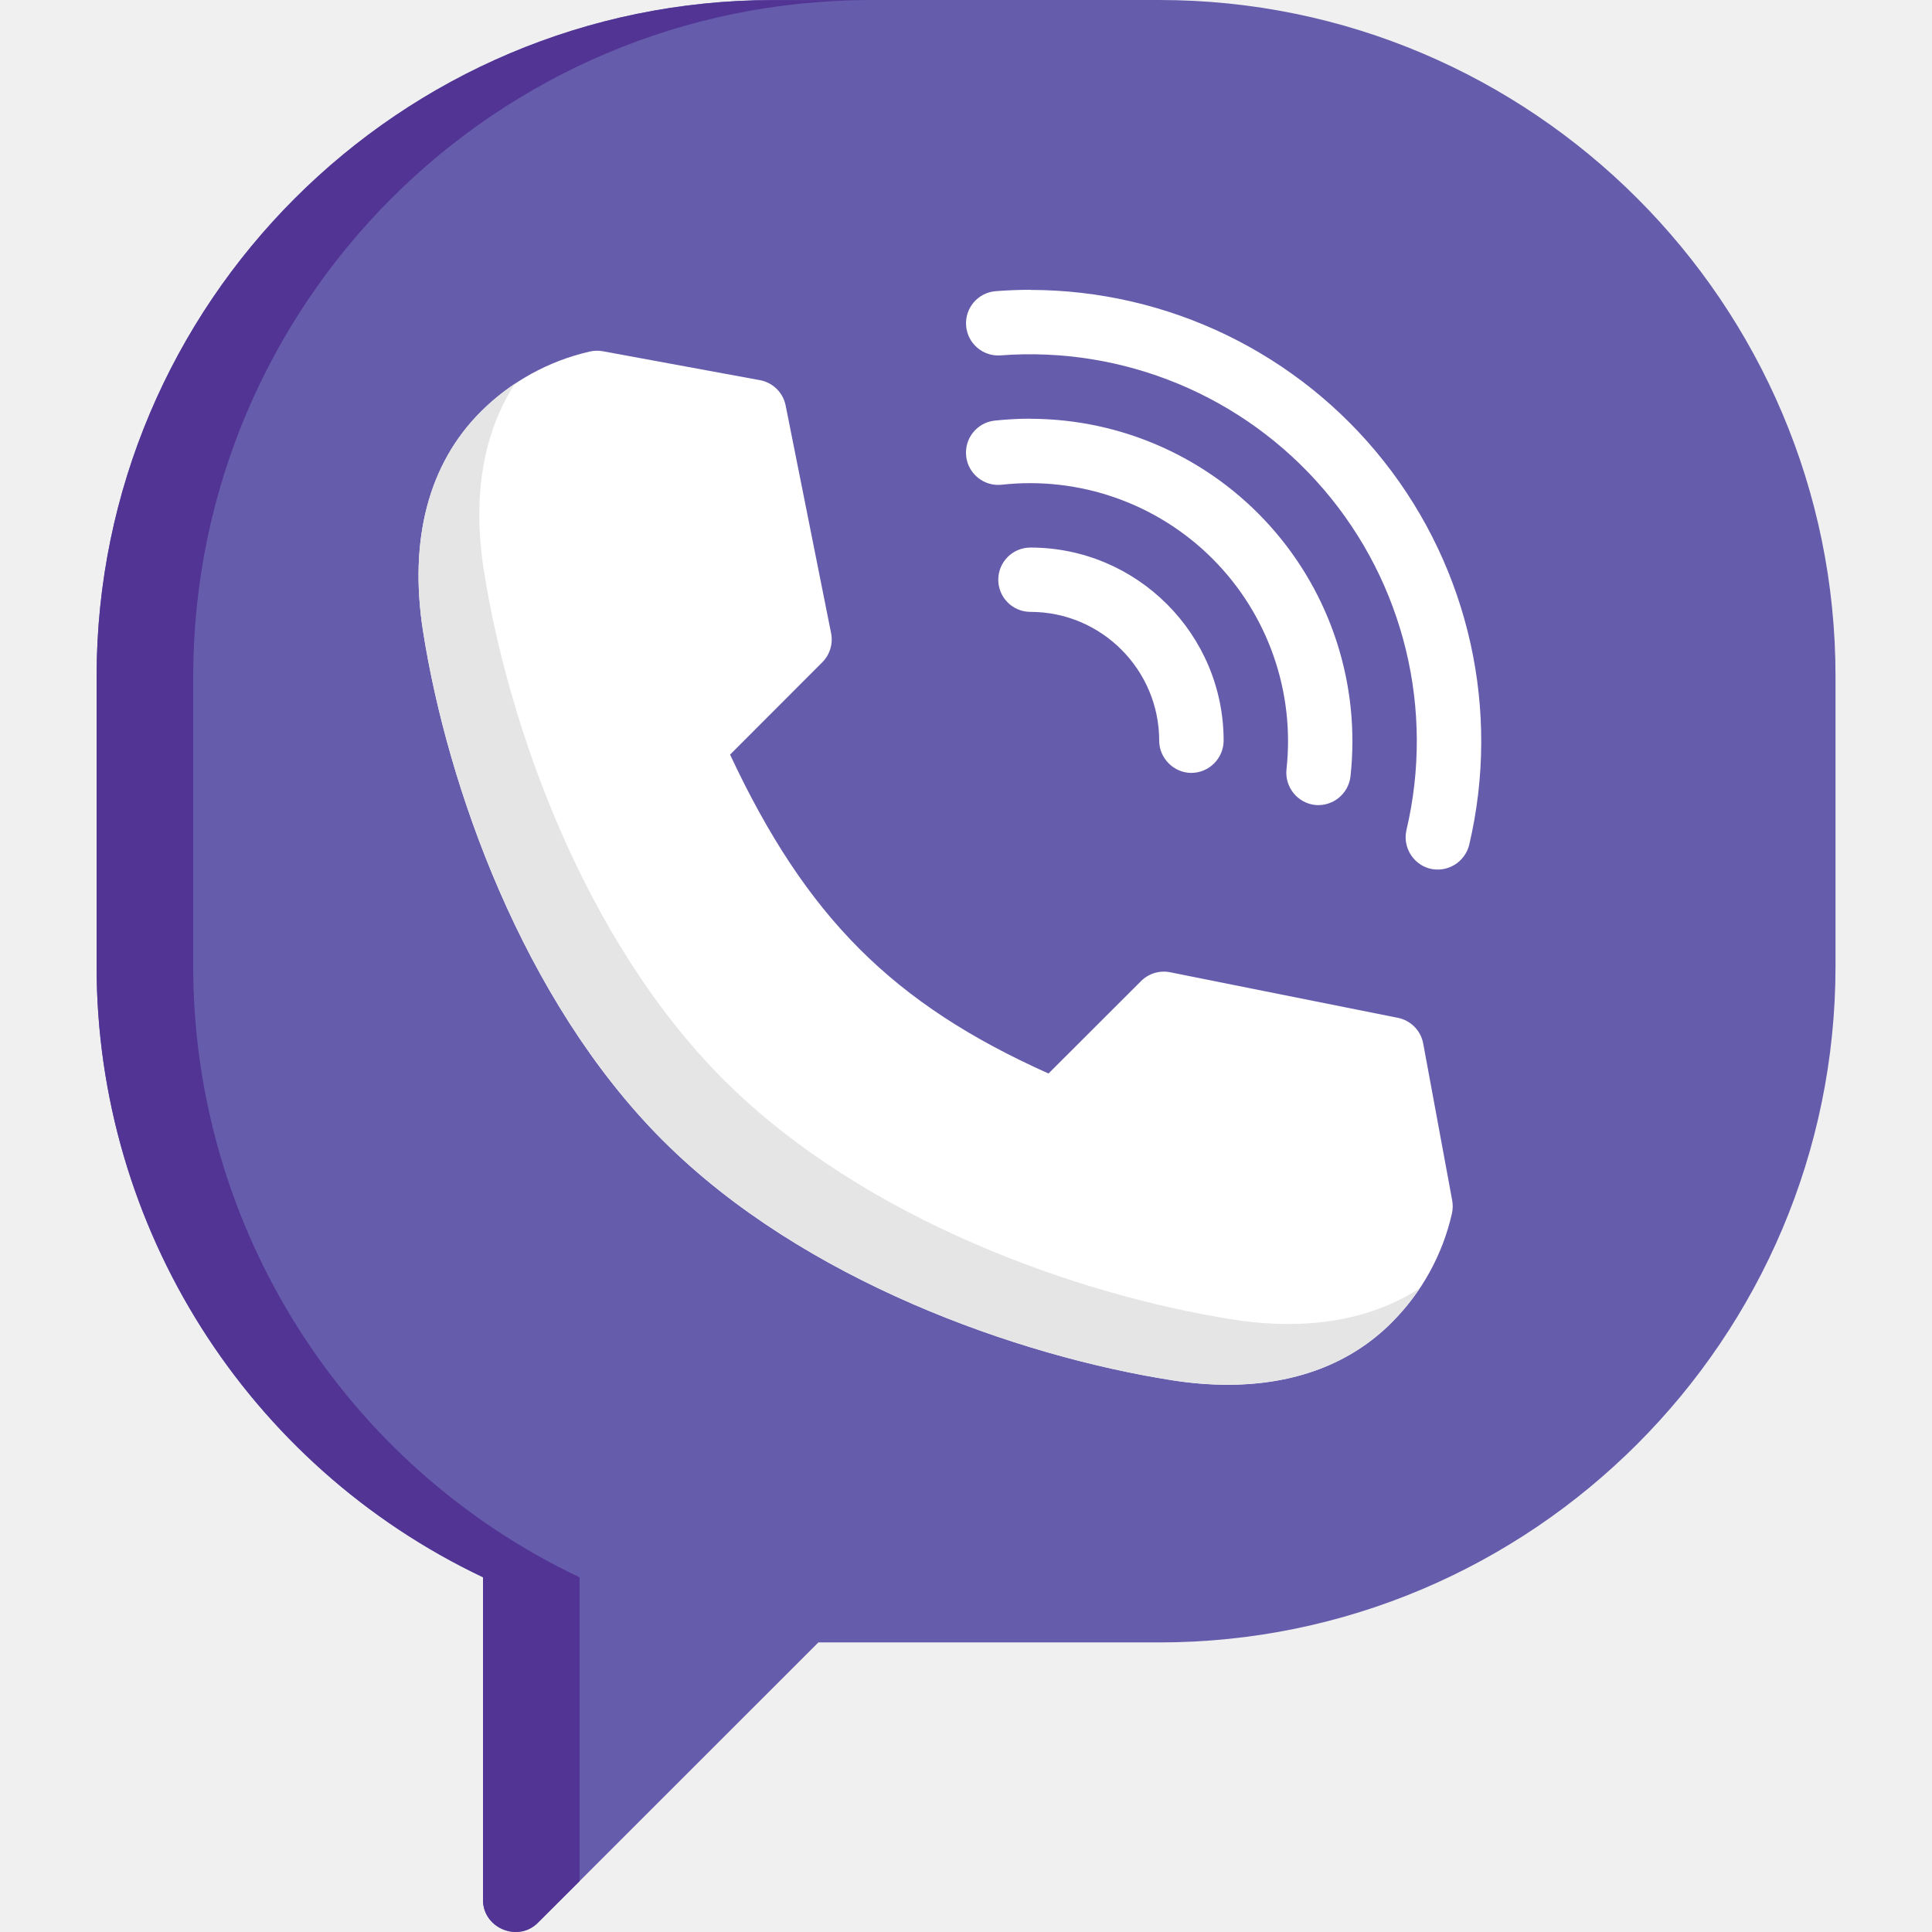
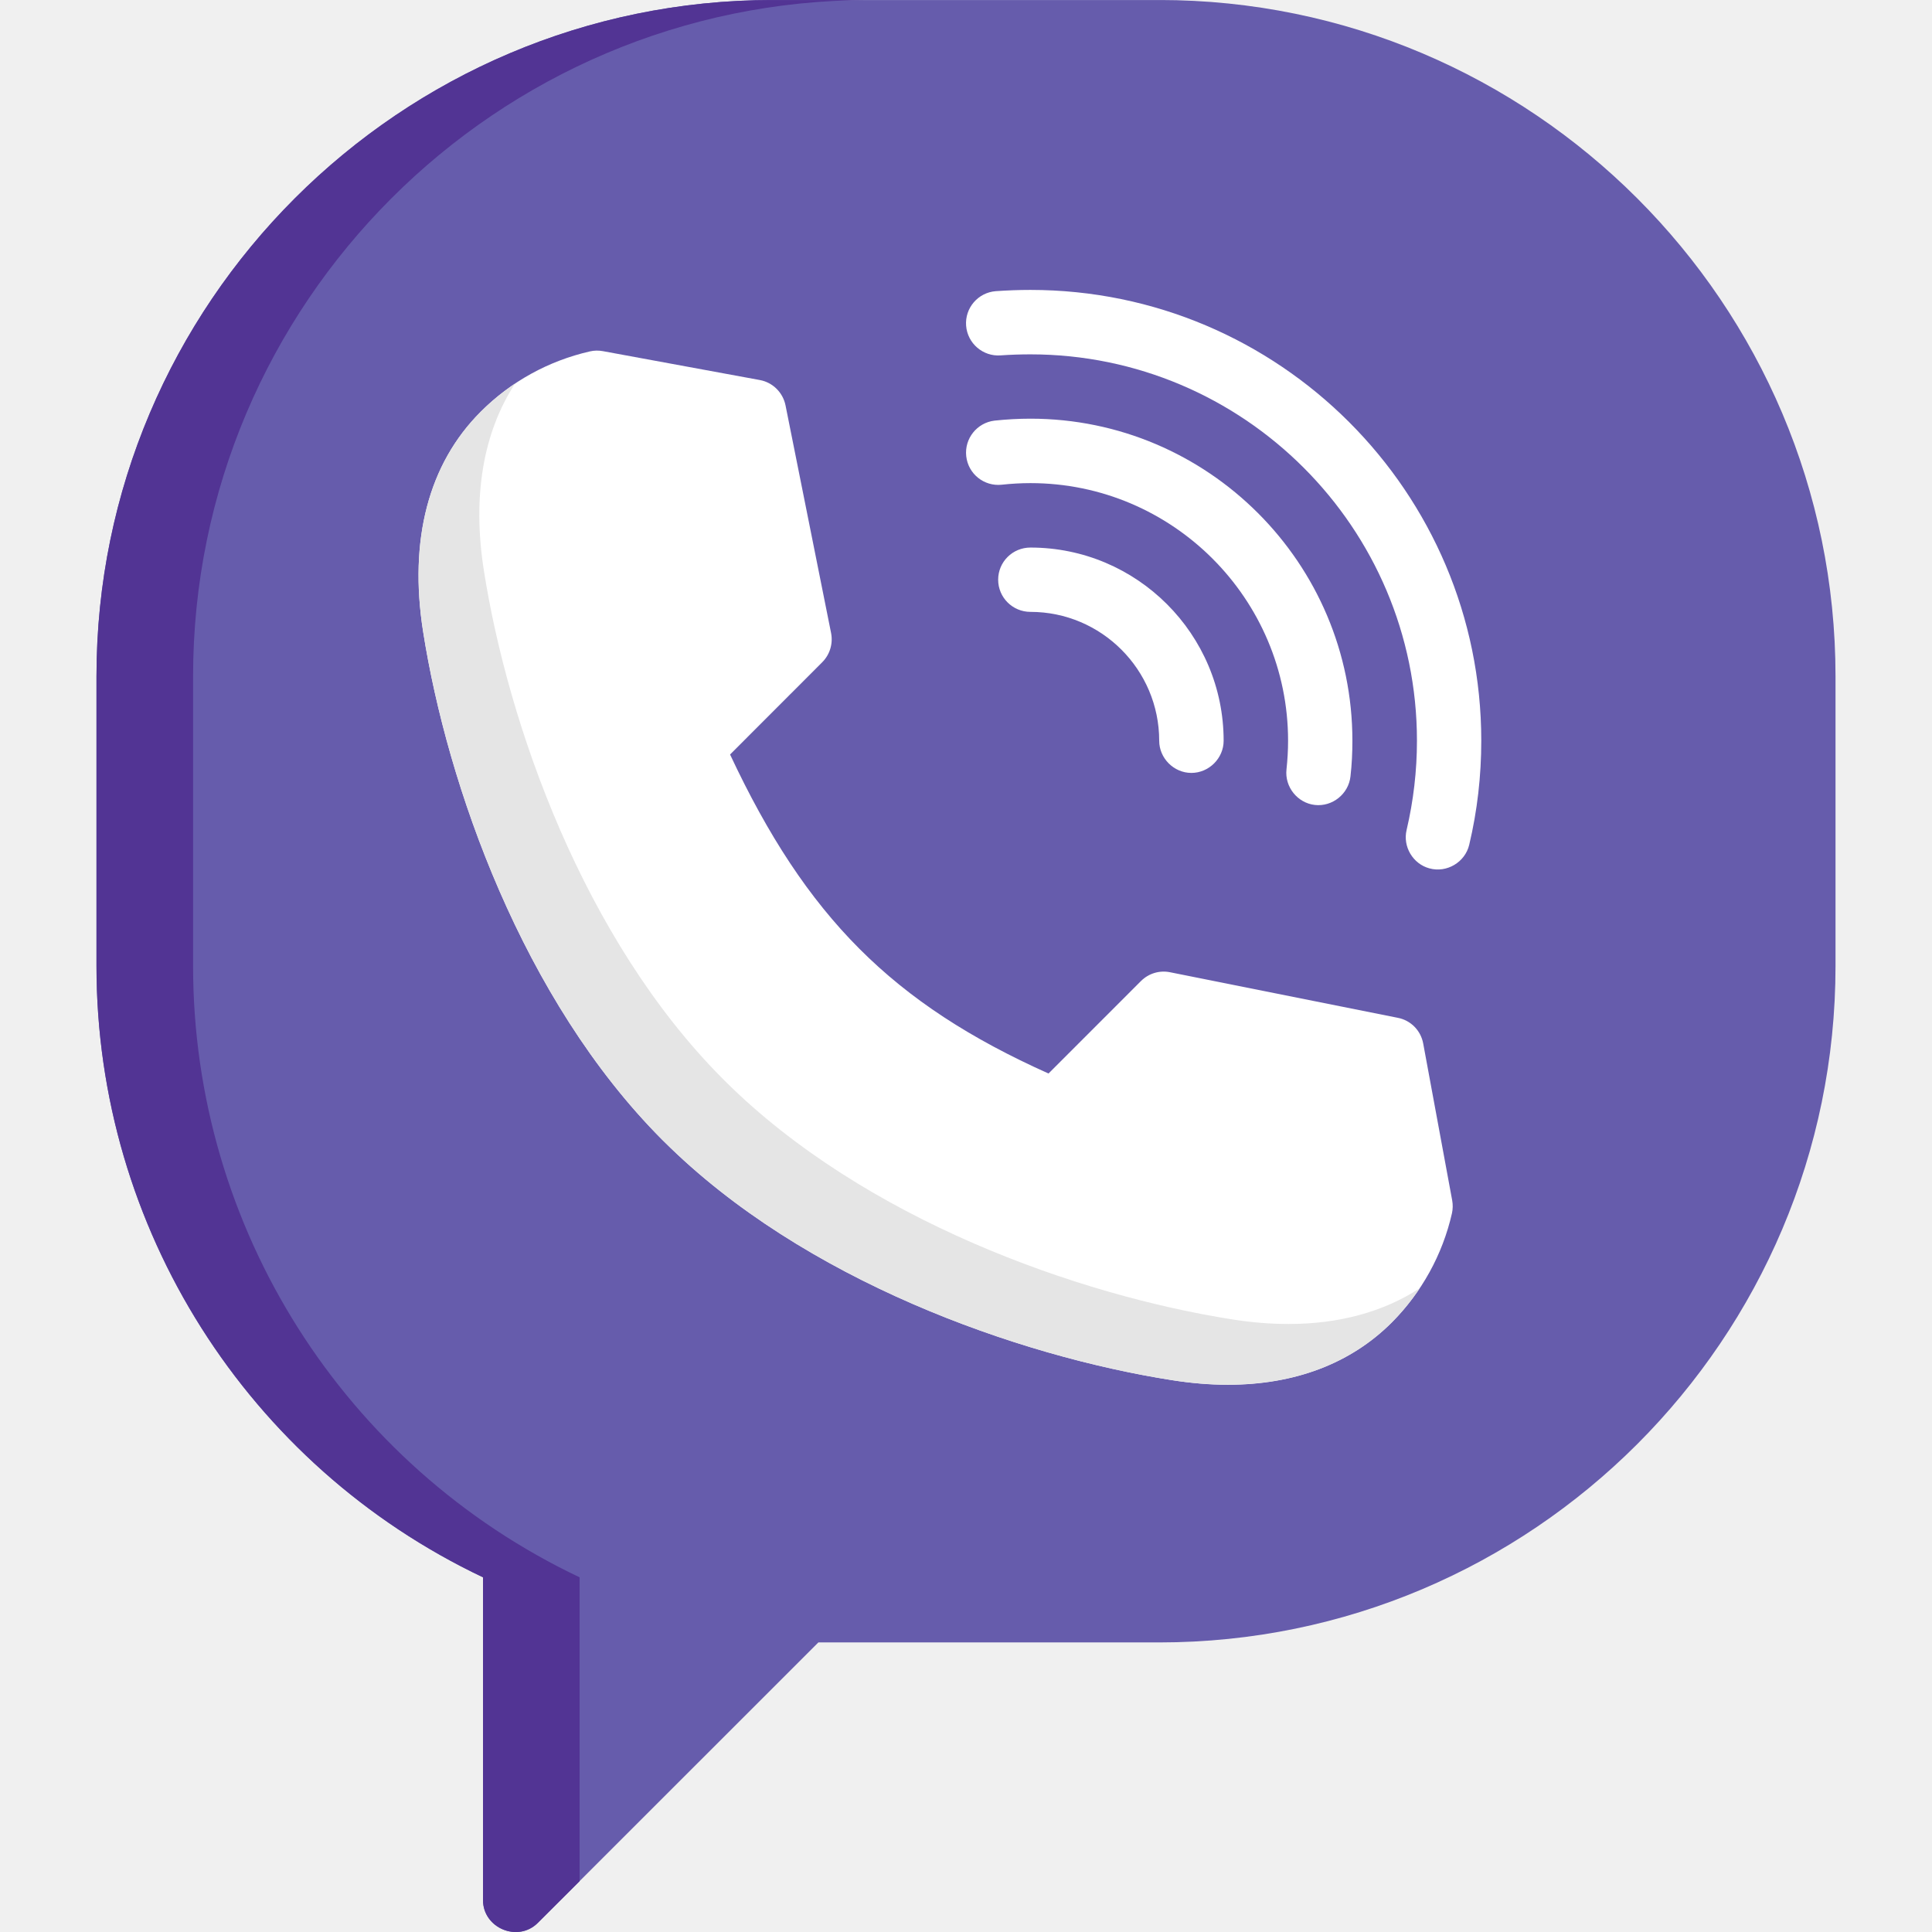
<svg xmlns="http://www.w3.org/2000/svg" width="17" height="17" viewBox="0 0 17 17" fill="none">
  <g clip-path="url(#clip0)">
-     <path d="M10.2 0H6.8A5.957 5.957 0 00.85 5.951v2.55a5.953 5.953 0 003.4 5.378v2.84c0 .247.308.376.483.2l2.468-2.467h3c3.28 0 5.95-2.67 5.95-5.95V5.95c0-3.281-2.67-5.95-5.95-5.95z" fill="#665CAC" />
-     <path d="M5.1 13.879A5.953 5.953 0 011.7 8.5V5.95A5.956 5.956 0 017.65.001H6.8A5.957 5.957 0 00.85 5.95V8.5a5.953 5.953 0 003.4 5.378v2.84c0 .247.308.376.483.2l.367-.366V13.88z" fill="#523494" />
-     <path d="M12.778 10.562l-.255-1.38a.283.283 0 00-.223-.226l-2.004-.401a.284.284 0 00-.255.077l-.815.814C7.855 8.832 7.094 8.07 6.424 6.64l.811-.812a.284.284 0 00.078-.256l-.4-2.004a.283.283 0 00-.227-.223l-1.38-.254a.284.284 0 00-.115.002 1.977 1.977 0 00-.961.531c-.459.458-.634 1.127-.507 1.934.213 1.355.877 3.24 2.102 4.47l.017.017c1.228 1.223 3.114 1.887 4.469 2.1.17.027.335.04.493.04.587 0 1.08-.185 1.44-.546a1.97 1.97 0 00.532-.962.287.287 0 00.002-.114z" fill="#fff" />
-     <path d="M6.959 6.104l.277-.277-.277.277zm3.081 2.528l-.28.28.28-.28zm1.298 3.018c-.158 0-.322-.013-.493-.04-1.355-.213-3.24-.877-4.469-2.101l-.017-.017c-1.224-1.23-1.888-3.115-2.101-4.47-.103-.651-.008-1.213.274-1.647-.108.073-.21.155-.302.248-.459.458-.634 1.127-.507 1.934.213 1.355.877 3.24 2.102 4.47l.017.016c1.228 1.224 3.114 1.888 4.469 2.101.17.027.335.04.493.04.587 0 1.08-.185 1.44-.546a1.99 1.99 0 00.248-.302c-.32.208-.71.314-1.154.314z" fill="#E5E5E5" />
-     <path d="M9.067 4.818a.283.283 0 000 .566c.625 0 1.133.509 1.133 1.134 0 .154.129.283.283.283a.286.286 0 00.284-.283c0-.938-.763-1.7-1.7-1.7z" fill="#fff" />
-     <path d="M9.067 3.684c-.105 0-.21.006-.315.017a.283.283 0 10.063.564A2.27 2.27 0 0111.32 6.77a.286.286 0 00.25.313.286.286 0 00.313-.25 2.837 2.837 0 00-2.816-3.148z" fill="#fff" />
-     <path d="M9.067 2.55a4.04 4.04 0 00-.305.012.283.283 0 00.043.565 3.404 3.404 0 013.571 4.175.286.286 0 00.201.34.286.286 0 00.351-.209 3.972 3.972 0 00-3.861-4.882z" fill="#fff" />
+     <path d="M10.2 0H6.8C3.519 0 0.849 2.67 0.849 5.951V8.501C0.849 10.805 2.178 12.896 4.25 13.879V16.719C4.25 16.966 4.558 17.095 4.733 16.919L7.201 14.452H10.2C13.482 14.452 16.151 11.783 16.151 8.501V5.951C16.151 2.67 13.482 0 10.2 0Z" fill="#665CAC" />
+     <path d="M5.1 13.879C3.028 12.896 1.699 10.805 1.699 8.501V5.951C1.699 2.67 4.369 0 7.65 0H6.8C3.519 0 0.849 2.67 0.849 5.951V8.501C0.849 10.805 2.178 12.896 4.25 13.879V16.719C4.25 16.966 4.558 17.095 4.733 16.919L5.1 16.553V13.879Z" fill="#523494" />
+     <path d="M12.778 10.562L12.523 9.182C12.502 9.068 12.414 8.978 12.3 8.956L10.296 8.555C10.203 8.536 10.107 8.565 10.04 8.632L9.226 9.446C7.855 8.832 7.094 8.069 6.424 6.639L7.235 5.827C7.302 5.76 7.331 5.664 7.313 5.571L6.912 3.567C6.889 3.454 6.8 3.365 6.686 3.344L5.306 3.09C5.268 3.083 5.229 3.083 5.191 3.092C4.827 3.175 4.494 3.358 4.23 3.623C3.771 4.081 3.596 4.75 3.723 5.557C3.936 6.912 4.6 8.797 5.825 10.027L5.842 10.044C7.07 11.267 8.956 11.931 10.311 12.144C10.482 12.171 10.646 12.185 10.804 12.185C11.391 12.185 11.883 11.999 12.245 11.638C12.509 11.373 12.693 11.041 12.776 10.676C12.784 10.639 12.785 10.6 12.778 10.562Z" fill="white" />
+     <path d="M6.959 6.104L7.236 5.827L7.236 5.827L6.958 6.104L6.959 6.104Z" fill="#E5E5E5" />
+     <path d="M10.04 8.632L9.761 8.912L9.761 8.912L10.041 8.632L10.04 8.632Z" fill="#E5E5E5" />
+     <path d="M11.338 11.65C11.18 11.65 11.016 11.637 10.845 11.61C9.49 11.397 7.605 10.733 6.376 9.509L6.359 9.492C5.135 8.263 4.471 6.377 4.258 5.022C4.155 4.371 4.25 3.809 4.532 3.375C4.424 3.448 4.323 3.53 4.23 3.623C3.771 4.081 3.596 4.75 3.723 5.557C3.936 6.912 4.6 8.797 5.825 10.027L5.842 10.043C7.07 11.267 8.956 11.931 10.311 12.144C10.482 12.171 10.646 12.184 10.804 12.184C11.391 12.184 11.883 11.999 12.245 11.638C12.338 11.545 12.42 11.444 12.492 11.336C12.172 11.544 11.782 11.65 11.338 11.65Z" fill="#E5E5E5" />
+     <path d="M9.067 4.818C8.91 4.818 8.783 4.944 8.783 5.101C8.783 5.257 8.91 5.384 9.067 5.384C9.692 5.384 10.2 5.893 10.2 6.518C10.2 6.672 10.329 6.801 10.483 6.801C10.638 6.801 10.767 6.672 10.767 6.518C10.767 5.58 10.004 4.818 9.067 4.818Z" fill="white" />
+     <path d="M9.067 3.684C8.962 3.684 8.856 3.69 8.752 3.701C8.597 3.719 8.485 3.859 8.502 4.014C8.519 4.17 8.659 4.282 8.815 4.265C8.898 4.256 8.983 4.251 9.067 4.251C10.317 4.251 11.334 5.268 11.334 6.518C11.334 6.602 11.329 6.687 11.32 6.77C11.303 6.924 11.417 7.066 11.57 7.083C11.724 7.1 11.866 6.986 11.883 6.832C11.895 6.728 11.9 6.623 11.9 6.518C11.9 4.955 10.629 3.684 9.067 3.684Z" fill="white" />
+     <path d="M9.067 2.551C8.966 2.551 8.863 2.555 8.762 2.562C8.606 2.574 8.489 2.71 8.501 2.866C8.513 3.022 8.65 3.139 8.805 3.127C8.892 3.121 8.98 3.118 9.067 3.118C10.942 3.118 12.468 4.643 12.468 6.518C12.468 6.783 12.437 7.047 12.377 7.303C12.342 7.449 12.432 7.602 12.578 7.641C12.73 7.683 12.892 7.587 12.928 7.433C12.999 7.135 13.034 6.827 13.034 6.518C13.034 4.33 11.255 2.551 9.067 2.551Z" fill="white" />
  </g>
  <defs>
    <clipPath id="clip0">
-       <path fill="#fff" d="M0 0h17v17H0z" />
+       <rect width="17" height="17" fill="white" transform="translate(0 0.000244141)" />
    </clipPath>
  </defs>
</svg>
